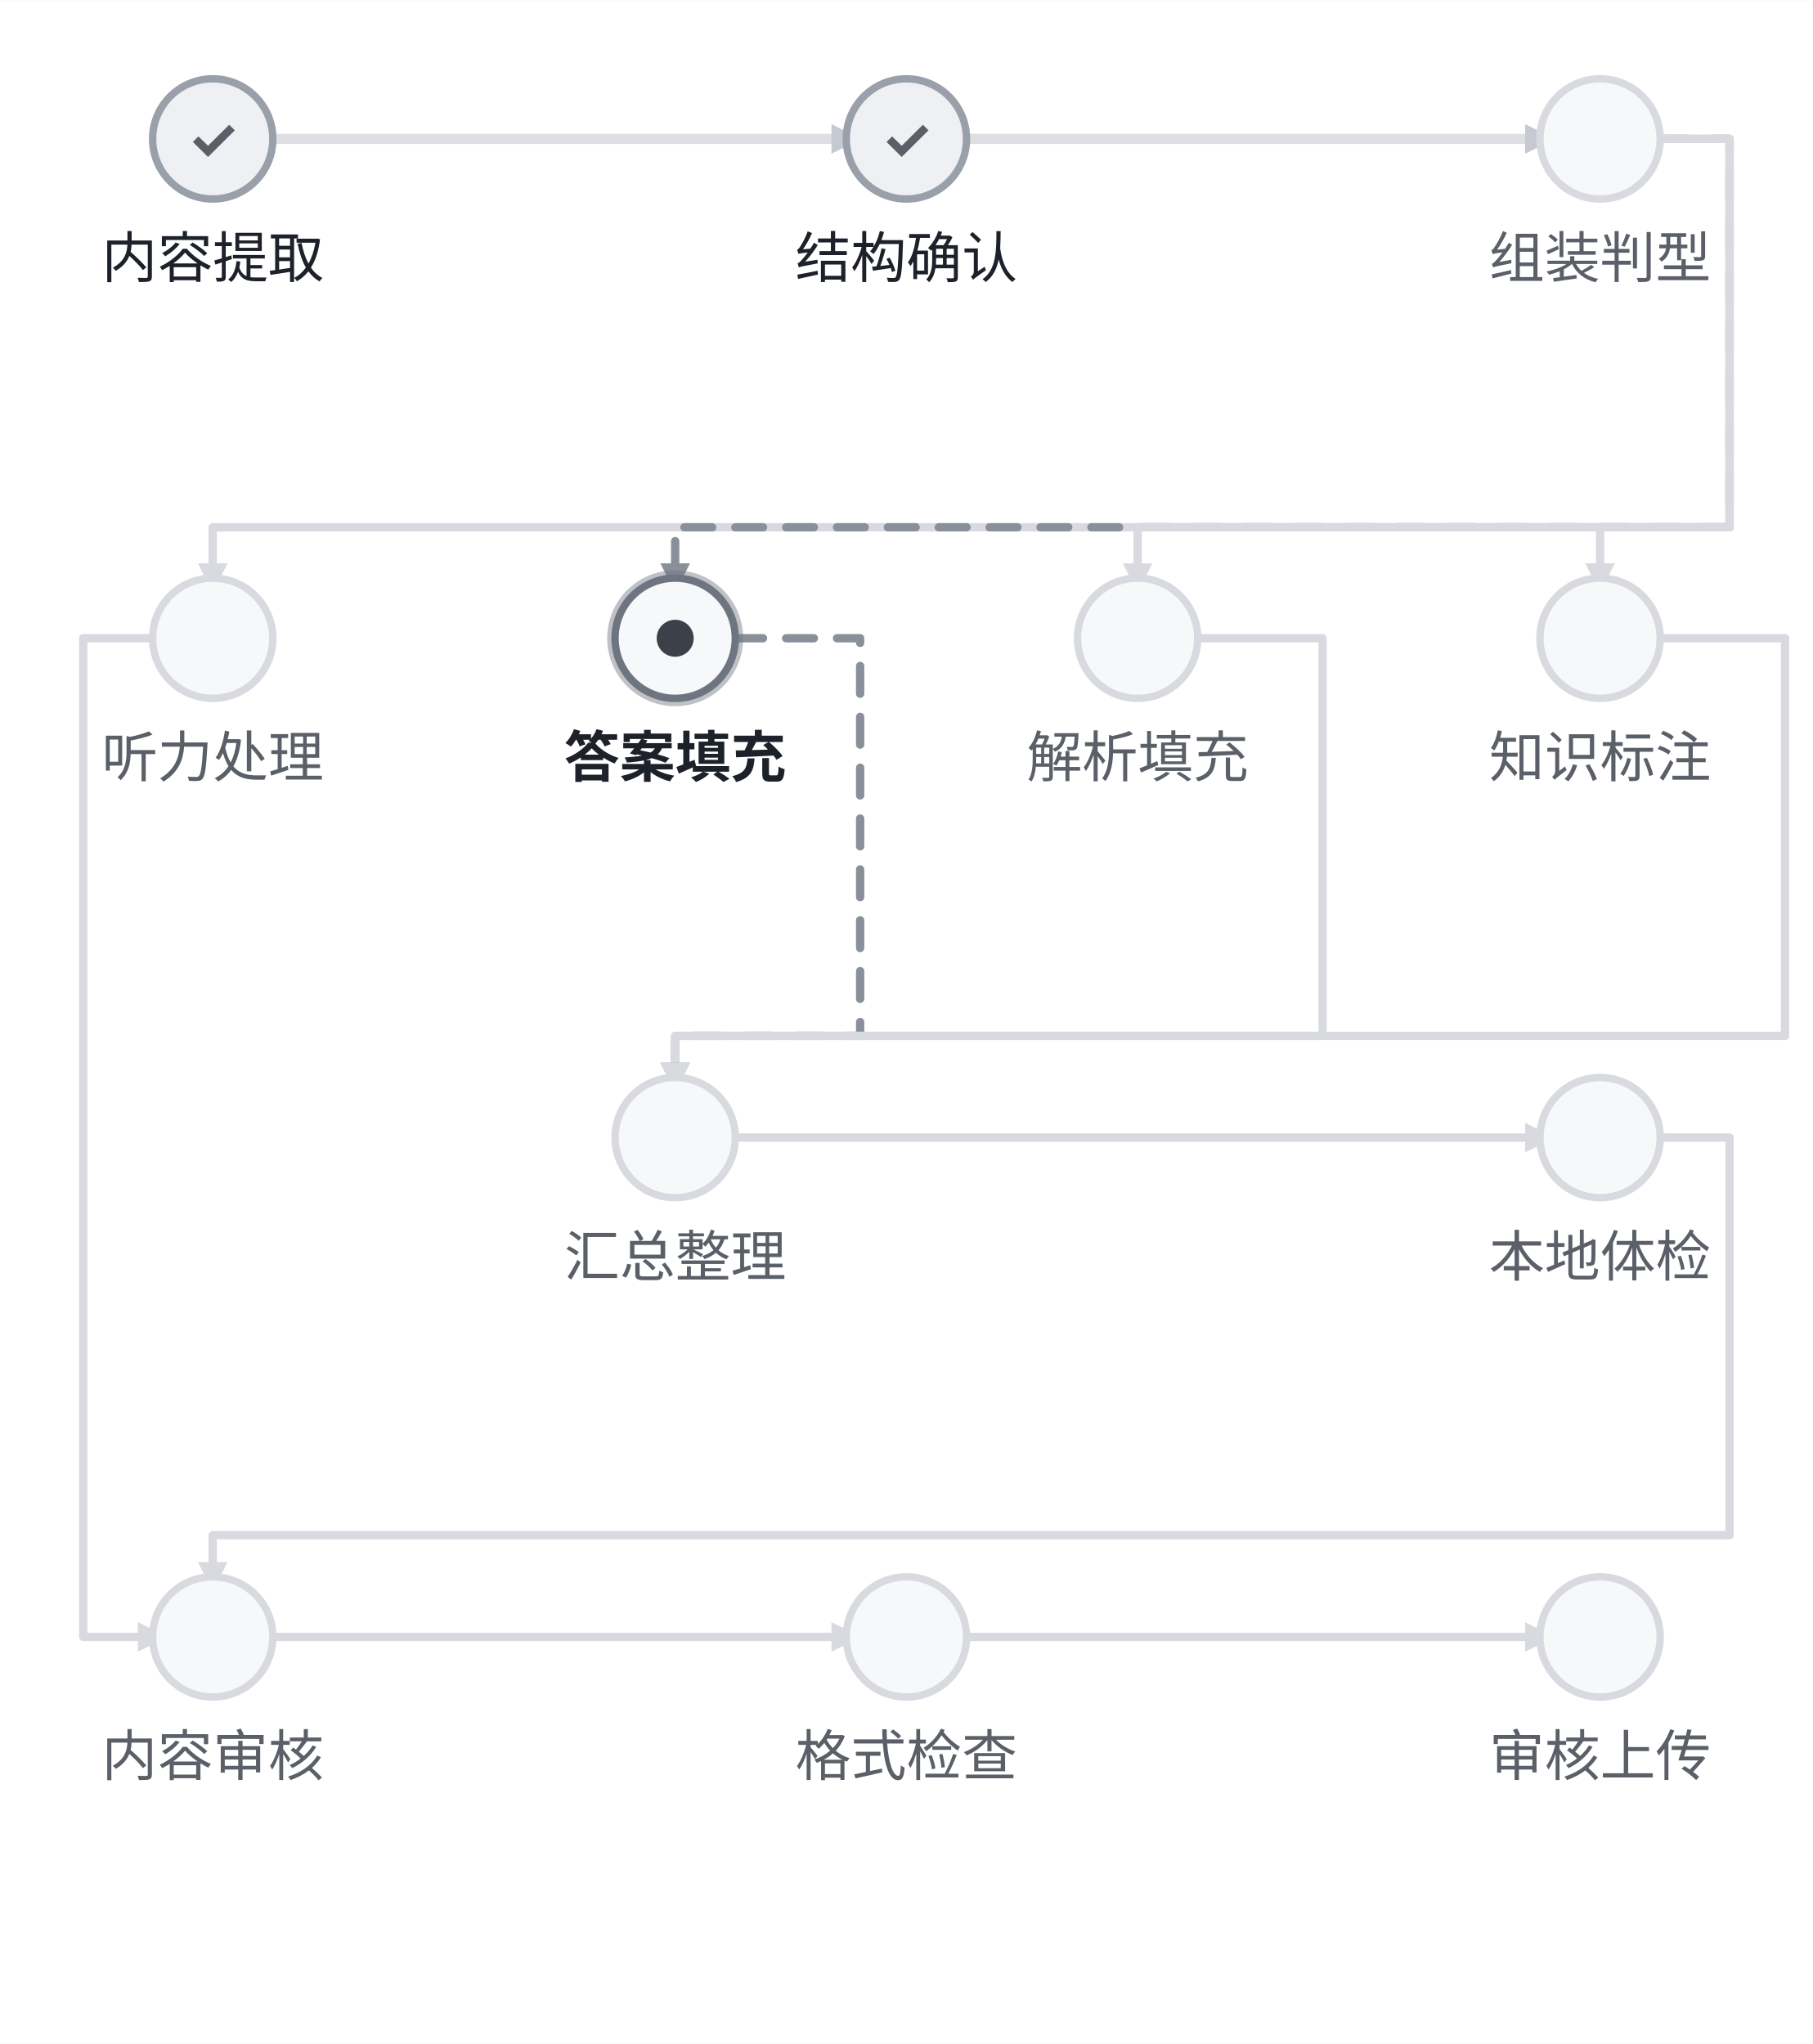
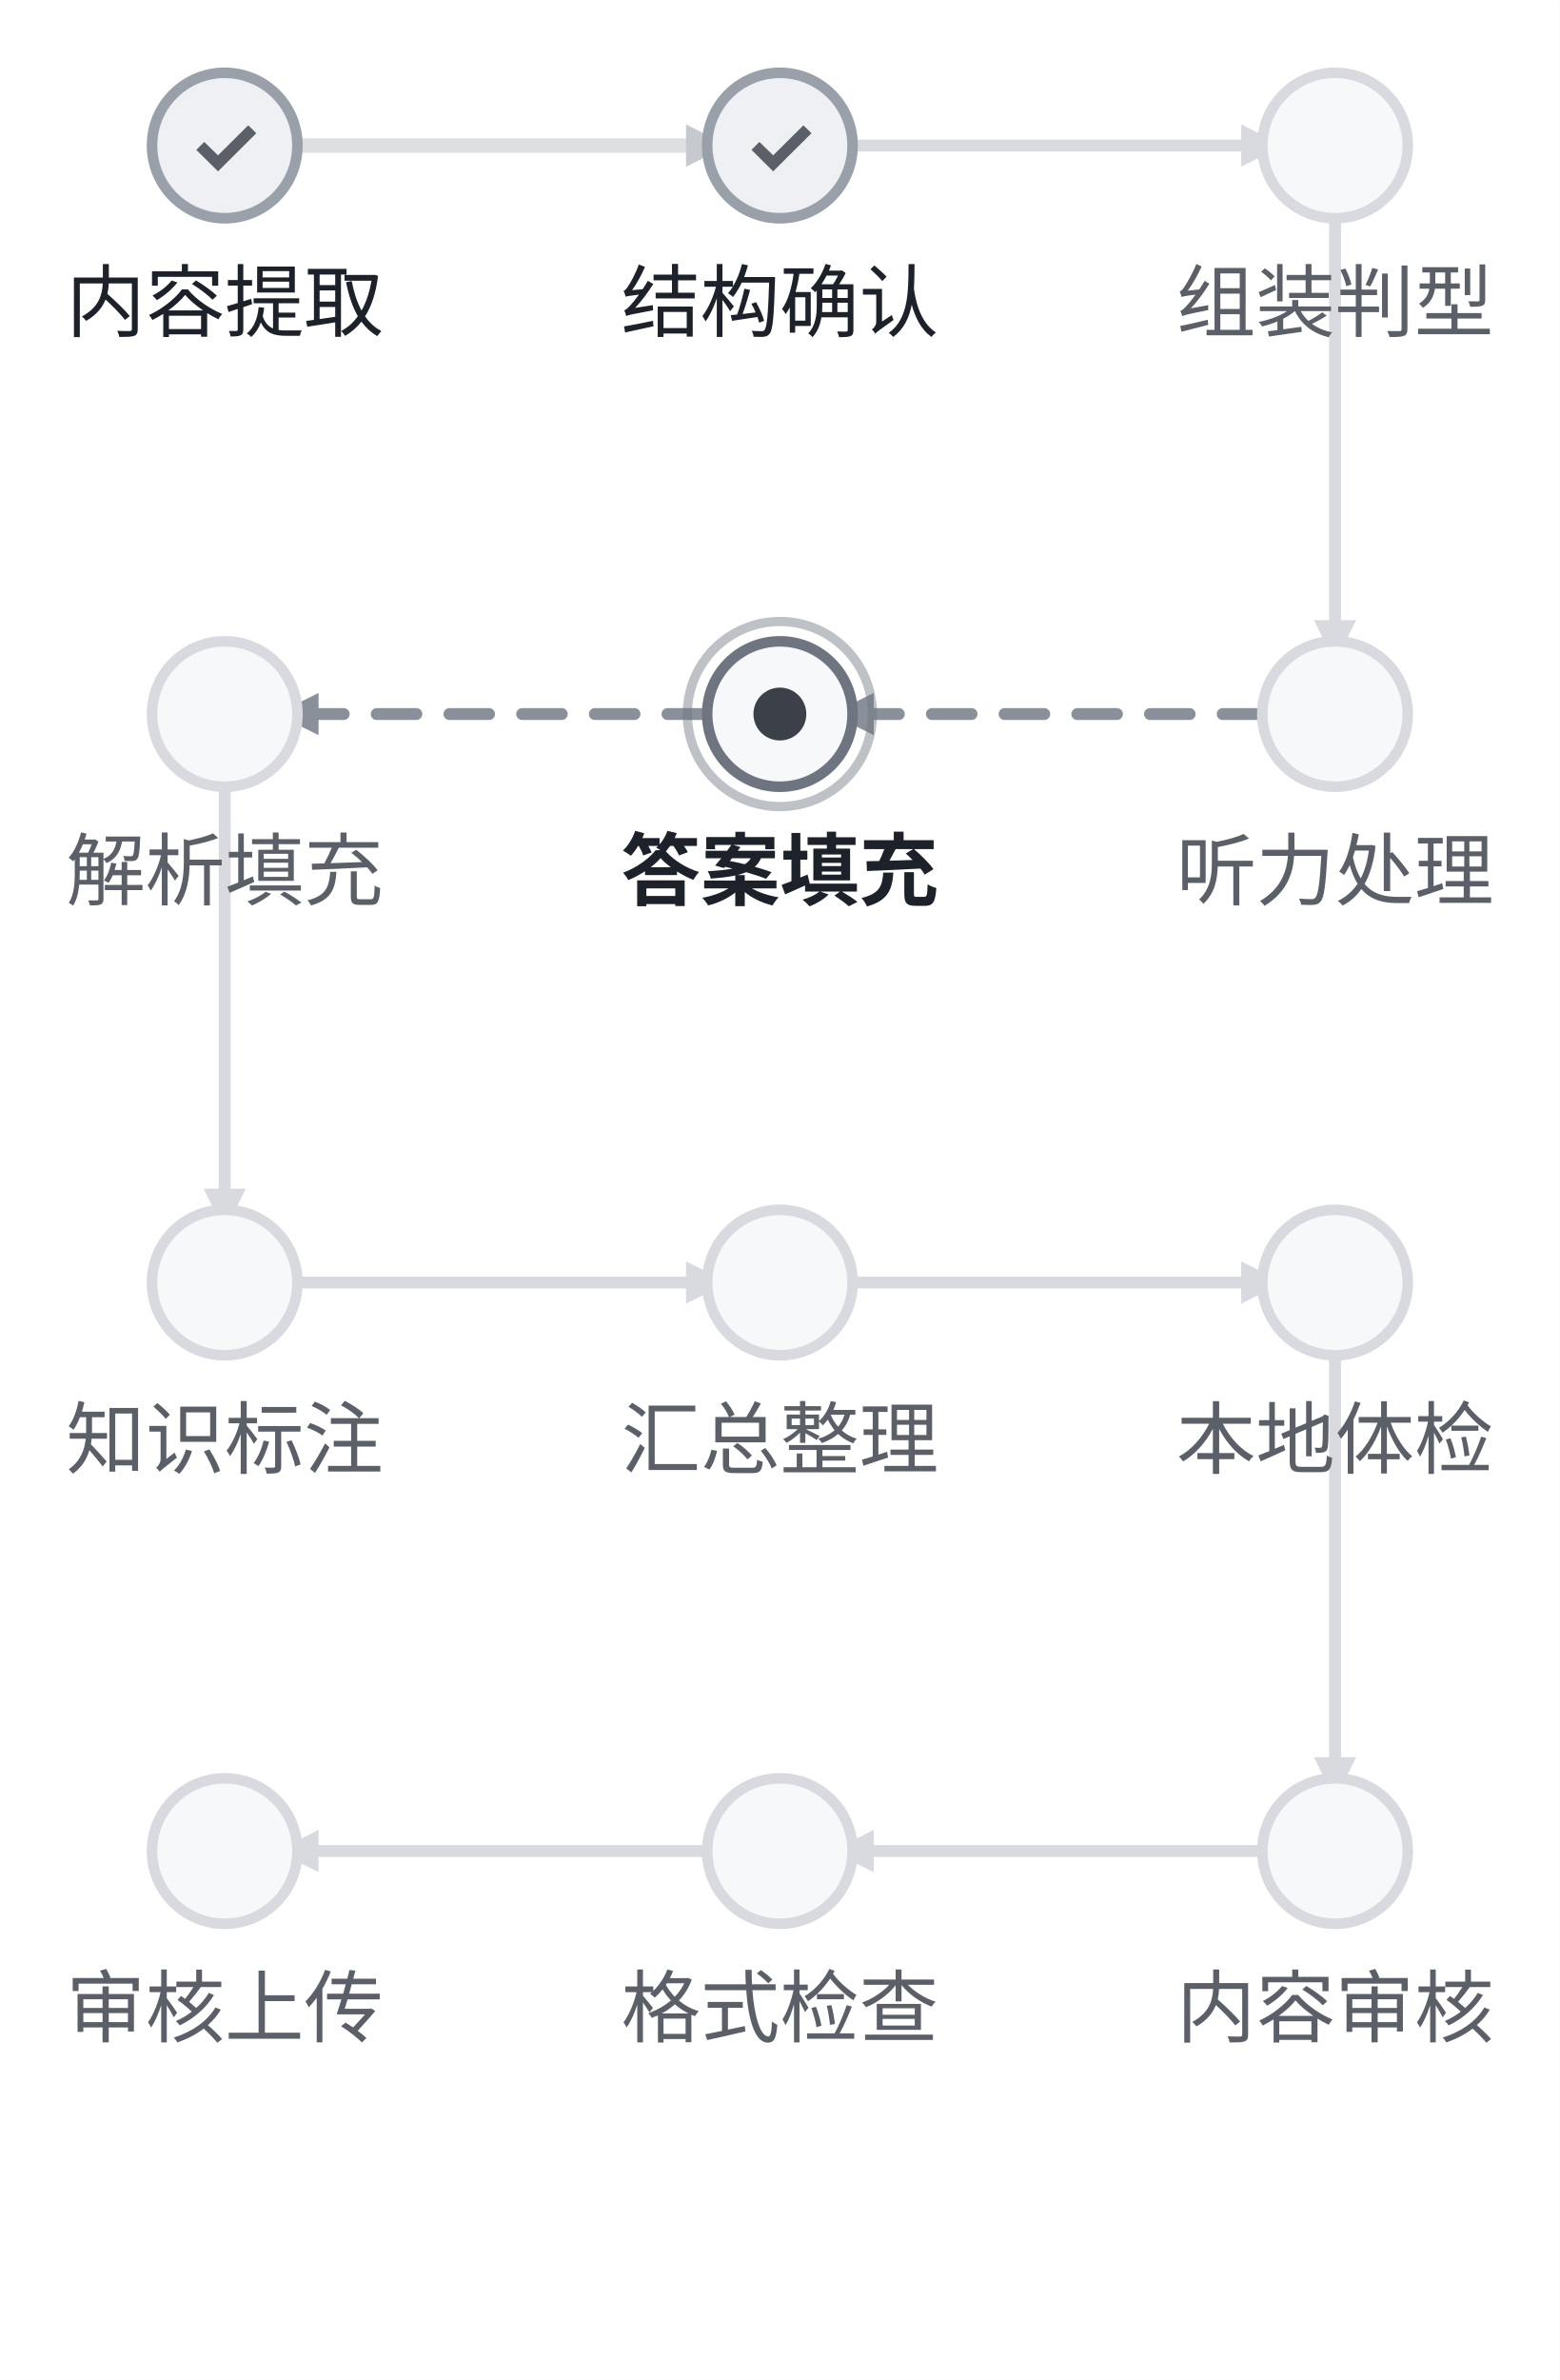
- <svg xmlns="http://www.w3.org/2000/svg" width="900" height="1015" viewBox="0 0 392 442" font-family="-apple-system,'PingFang SC',sans-serif">
+ <svg xmlns="http://www.w3.org/2000/svg" width="900" height="1373" viewBox="0 0 236 360" font-family="-apple-system,'PingFang SC',sans-serif">
  <style>.wf-flow-live{stroke-dasharray:6 5}</style>
-   <rect width="392" height="442" fill="#ffffff" />
-   <path d="M59,30 L183,30" fill="none" stroke="#c6c9d0" stroke-width="2.2" stroke-opacity="0.6" stroke-linecap="round" stroke-linejoin="round" />
-   <path d="M209,30 L333,30" fill="none" stroke="#c6c9d0" stroke-width="2.2" stroke-opacity="0.6" stroke-linecap="round" stroke-linejoin="round" />
-   <path d="M359,30 L374,30 L374,114 L46,114 L46,125" fill="none" stroke="#d8dae0" stroke-width="1.8" stroke-opacity="1" stroke-linecap="round" stroke-linejoin="round" />
-   <path d="M359,30 L374,30 L374,114 L146,114 L146,125" fill="none" stroke="#8a9099" stroke-width="1.8" stroke-opacity="1" stroke-dasharray="6 5" stroke-linecap="round" stroke-linejoin="round" />
-   <path d="M359,30 L374,30 L374,114 L246,114 L246,125" fill="none" stroke="#d8dae0" stroke-width="1.8" stroke-opacity="1" stroke-linecap="round" stroke-linejoin="round" />
-   <path d="M359,30 L374,30 L374,114 L346,114 L346,125" fill="none" stroke="#d8dae0" stroke-width="1.8" stroke-opacity="1" stroke-linecap="round" stroke-linejoin="round" />
-   <path d="M159,138 L186,138 L186,224 L146,224 L146,233" fill="none" stroke="#8a9099" stroke-width="1.8" stroke-opacity="1" stroke-dasharray="6 5" stroke-linecap="round" stroke-linejoin="round" />
-   <path d="M259,138 L286,138 L286,224 L146,224 L146,233" fill="none" stroke="#d8dae0" stroke-width="1.8" stroke-opacity="1" stroke-linecap="round" stroke-linejoin="round" />
-   <path d="M359,138 L386,138 L386,224 L146,224 L146,233" fill="none" stroke="#d8dae0" stroke-width="1.8" stroke-opacity="1" stroke-linecap="round" stroke-linejoin="round" />
-   <path d="M159,246 L333,246" fill="none" stroke="#d8dae0" stroke-width="1.8" stroke-opacity="1" stroke-linecap="round" stroke-linejoin="round" />
-   <path d="M359,246 L374,246 L374,332 L46,332 L46,341" fill="none" stroke="#d8dae0" stroke-width="1.8" stroke-opacity="1" stroke-linecap="round" stroke-linejoin="round" />
-   <path d="M33,138 L18,138 L18,354 L33,354" fill="none" stroke="#d8dae0" stroke-width="1.8" stroke-opacity="1" stroke-linecap="round" stroke-linejoin="round" />
-   <path d="M59,354 L183,354" fill="none" stroke="#d8dae0" stroke-width="1.8" stroke-opacity="1" stroke-linecap="round" stroke-linejoin="round" />
-   <path d="M209,354 L333,354" fill="none" stroke="#d8dae0" stroke-width="1.8" stroke-opacity="1" stroke-linecap="round" stroke-linejoin="round" />
-   <path d="M179.8,26.8 L186.2,30 L179.8,33.2" fill="#c6c9d0" stroke="none" />
-   <path d="M329.8,26.8 L336.2,30 L329.8,33.2" fill="#c6c9d0" stroke="none" />
-   <path d="M42.8,121.8 L46,128.2 L49.2,121.8" fill="#d8dae0" stroke="none" />
-   <path d="M142.8,121.8 L146,128.2 L149.2,121.8" fill="#8a9099" stroke="none" />
-   <path d="M242.8,121.8 L246,128.2 L249.2,121.8" fill="#d8dae0" stroke="none" />
-   <path d="M342.8,121.8 L346,128.2 L349.2,121.8" fill="#d8dae0" stroke="none" />
-   <path d="M142.8,229.8 L146,236.2 L149.2,229.8" fill="#8a9099" stroke="none" />
-   <path d="M142.8,229.8 L146,236.2 L149.2,229.8" fill="#d8dae0" stroke="none" />
-   <path d="M142.8,229.8 L146,236.2 L149.2,229.8" fill="#d8dae0" stroke="none" />
-   <path d="M329.8,242.8 L336.2,246 L329.8,249.2" fill="#d8dae0" stroke="none" />
-   <path d="M42.8,337.8 L46,344.2 L49.2,337.8" fill="#d8dae0" stroke="none" />
-   <path d="M29.8,350.8 L36.2,354 L29.8,357.2" fill="#d8dae0" stroke="none" />
-   <path d="M179.8,350.8 L186.2,354 L179.8,357.2" fill="#d8dae0" stroke="none" />
-   <path d="M329.8,350.8 L336.2,354 L329.8,357.2" fill="#d8dae0" stroke="none" />
+   <rect width="236" height="360" fill="#ffffff" />
+   <path d="M45,22 L107,22" fill="none" stroke="#c6c9d0" stroke-width="2.2" stroke-opacity="0.6" stroke-linecap="round" stroke-linejoin="round" />
+   <path d="M129,22 L191,22" fill="none" stroke="#d8dae0" stroke-width="1.8" stroke-opacity="1" stroke-linecap="round" stroke-linejoin="round" />
+   <path d="M202,33 L202,59 L202,59 L202,97" fill="none" stroke="#d8dae0" stroke-width="1.8" stroke-opacity="1" stroke-linecap="round" stroke-linejoin="round" />
+   <path d="M191,108 L129,108" fill="none" stroke="#8a9099" stroke-width="1.8" stroke-opacity="1" stroke-dasharray="6 5" stroke-linecap="round" stroke-linejoin="round" />
+   <path d="M107,108 L45,108" fill="none" stroke="#8a9099" stroke-width="1.8" stroke-opacity="1" stroke-dasharray="6 5" stroke-linecap="round" stroke-linejoin="round" />
+   <path d="M34,119 L34,145 L34,145 L34,183" fill="none" stroke="#d8dae0" stroke-width="1.8" stroke-opacity="1" stroke-linecap="round" stroke-linejoin="round" />
+   <path d="M45,194 L107,194" fill="none" stroke="#d8dae0" stroke-width="1.8" stroke-opacity="1" stroke-linecap="round" stroke-linejoin="round" />
+   <path d="M129,194 L191,194" fill="none" stroke="#d8dae0" stroke-width="1.8" stroke-opacity="1" stroke-linecap="round" stroke-linejoin="round" />
+   <path d="M202,205 L202,231 L202,231 L202,269" fill="none" stroke="#d8dae0" stroke-width="1.8" stroke-opacity="1" stroke-linecap="round" stroke-linejoin="round" />
+   <path d="M191,280 L129,280" fill="none" stroke="#d8dae0" stroke-width="1.8" stroke-opacity="1" stroke-linecap="round" stroke-linejoin="round" />
+   <path d="M107,280 L45,280" fill="none" stroke="#d8dae0" stroke-width="1.8" stroke-opacity="1" stroke-linecap="round" stroke-linejoin="round" />
+   <path d="M103.8,18.8 L110.2,22 L103.8,25.2" fill="#c6c9d0" stroke="none" />
+   <path d="M187.8,18.8 L194.2,22 L187.8,25.2" fill="#d8dae0" stroke="none" />
+   <path d="M198.8,93.8 L202,100.2 L205.2,93.8" fill="#d8dae0" stroke="none" />
+   <path d="M132.2,104.8 L125.8,108 L132.2,111.2" fill="#8a9099" stroke="none" />
+   <path d="M48.2,104.8 L41.8,108 L48.2,111.2" fill="#8a9099" stroke="none" />
+   <path d="M30.8,179.8 L34,186.2 L37.2,179.8" fill="#d8dae0" stroke="none" />
+   <path d="M103.8,190.8 L110.2,194 L103.8,197.2" fill="#d8dae0" stroke="none" />
+   <path d="M187.8,190.8 L194.2,194 L187.8,197.2" fill="#d8dae0" stroke="none" />
+   <path d="M198.8,265.8 L202,272.2 L205.2,265.8" fill="#d8dae0" stroke="none" />
+   <path d="M132.2,276.8 L125.8,280 L132.2,283.2" fill="#d8dae0" stroke="none" />
+   <path d="M48.2,276.8 L41.8,280 L48.2,283.2" fill="#d8dae0" stroke="none" />
  <g>
-     <circle cx="46" cy="30" r="13" fill="#eef0f3" stroke="#9aa0aa" stroke-width="1.6" />
-     <text x="46" y="34.5" text-anchor="middle" font-size="12.5" font-weight="700" fill="#5b6068">✓</text>
-     <text x="46" y="60" text-anchor="middle" font-size="12" font-weight="500" fill="#1d2129">内容提取</text>
+     <circle cx="34" cy="22" r="11" fill="#eef0f3" stroke="#9aa0aa" stroke-width="1.6" />
+     <text x="34" y="26.5" text-anchor="middle" font-size="12.5" font-weight="700" fill="#5b6068">✓</text>
+     <text x="34" y="50" text-anchor="middle" font-size="12" font-weight="500" fill="#1d2129">内容提取</text>
  </g>
  <g>
-     <circle cx="196" cy="30" r="13" fill="#eef0f3" stroke="#9aa0aa" stroke-width="1.6" />
-     <text x="196" y="34.5" text-anchor="middle" font-size="12.5" font-weight="700" fill="#5b6068">✓</text>
-     <text x="196" y="60" text-anchor="middle" font-size="12" font-weight="500" fill="#1d2129">结构确认</text>
+     <circle cx="118" cy="22" r="11" fill="#eef0f3" stroke="#9aa0aa" stroke-width="1.6" />
+     <text x="118" y="26.5" text-anchor="middle" font-size="12.5" font-weight="700" fill="#5b6068">✓</text>
+     <text x="118" y="50" text-anchor="middle" font-size="12" font-weight="500" fill="#1d2129">结构确认</text>
  </g>
  <g>
-     <circle cx="346" cy="30" r="13" fill="#f7f8fa" stroke="#d8dae0" stroke-width="1.6" />
-     <text x="346" y="60" text-anchor="middle" font-size="12" font-weight="500" fill="#5b6068">组装判型</text>
+     <circle cx="202" cy="22" r="11" fill="#f7f8fa" stroke="#d8dae0" stroke-width="1.6" />
+     <text x="202" y="50" text-anchor="middle" font-size="12" font-weight="500" fill="#5b6068">组装判型</text>
  </g>
  <g>
-     <circle cx="46" cy="138" r="13" fill="#f7f8fa" stroke="#d8dae0" stroke-width="1.6" />
-     <text x="46" y="168" text-anchor="middle" font-size="12" font-weight="500" fill="#5b6068">听力处理</text>
+     <circle cx="202" cy="108" r="11" fill="#f7f8fa" stroke="#d8dae0" stroke-width="1.6" />
+     <text x="202" y="136" text-anchor="middle" font-size="12" font-weight="500" fill="#5b6068">听力处理</text>
  </g>
  <g>
-     <circle cx="146" cy="138" r="14" fill="none" stroke="#6f7580" stroke-width="1.4" opacity="0.45" />
-     <circle cx="146" cy="138" r="13" fill="#f7f8fa" stroke="#6f7580" stroke-width="1.6" />
-     <circle cx="146" cy="138" r="4" fill="#3c4149" />
-     <text x="146" y="168" text-anchor="middle" font-size="12" font-weight="700" fill="#1d2129">答案填充</text>
+     <circle cx="118" cy="108" r="14" fill="none" stroke="#6f7580" stroke-width="1.4" opacity="0.45" />
+     <circle cx="118" cy="108" r="11" fill="#f7f8fa" stroke="#6f7580" stroke-width="1.6" />
+     <circle cx="118" cy="108" r="4" fill="#3c4149" />
+     <text x="118" y="136" text-anchor="middle" font-size="12" font-weight="700" fill="#1d2129">答案填充</text>
  </g>
  <g>
-     <circle cx="246" cy="138" r="13" fill="#f7f8fa" stroke="#d8dae0" stroke-width="1.6" />
-     <text x="246" y="168" text-anchor="middle" font-size="12" font-weight="500" fill="#5b6068">解析填充</text>
+     <circle cx="34" cy="108" r="11" fill="#f7f8fa" stroke="#d8dae0" stroke-width="1.6" />
+     <text x="34" y="136" text-anchor="middle" font-size="12" font-weight="500" fill="#5b6068">解析填充</text>
  </g>
  <g>
-     <circle cx="346" cy="138" r="13" fill="#f7f8fa" stroke="#d8dae0" stroke-width="1.6" />
-     <text x="346" y="168" text-anchor="middle" font-size="12" font-weight="500" fill="#5b6068">知识标注</text>
+     <circle cx="34" cy="194" r="11" fill="#f7f8fa" stroke="#d8dae0" stroke-width="1.6" />
+     <text x="34" y="222" text-anchor="middle" font-size="12" font-weight="500" fill="#5b6068">知识标注</text>
  </g>
  <g>
-     <circle cx="146" cy="246" r="13" fill="#f7f8fa" stroke="#d8dae0" stroke-width="1.6" />
-     <text x="146" y="276" text-anchor="middle" font-size="12" font-weight="500" fill="#5b6068">汇总整理</text>
+     <circle cx="118" cy="194" r="11" fill="#f7f8fa" stroke="#d8dae0" stroke-width="1.6" />
+     <text x="118" y="222" text-anchor="middle" font-size="12" font-weight="500" fill="#5b6068">汇总整理</text>
  </g>
  <g>
-     <circle cx="346" cy="246" r="13" fill="#f7f8fa" stroke="#d8dae0" stroke-width="1.6" />
-     <text x="346" y="276" text-anchor="middle" font-size="12" font-weight="500" fill="#5b6068">本地体检</text>
+     <circle cx="202" cy="194" r="11" fill="#f7f8fa" stroke="#d8dae0" stroke-width="1.6" />
+     <text x="202" y="222" text-anchor="middle" font-size="12" font-weight="500" fill="#5b6068">本地体检</text>
  </g>
  <g>
-     <circle cx="46" cy="354" r="13" fill="#f7f8fa" stroke="#d8dae0" stroke-width="1.6" />
-     <text x="46" y="384" text-anchor="middle" font-size="12" font-weight="500" fill="#5b6068">内容审核</text>
+     <circle cx="202" cy="280" r="11" fill="#f7f8fa" stroke="#d8dae0" stroke-width="1.6" />
+     <text x="202" y="308" text-anchor="middle" font-size="12" font-weight="500" fill="#5b6068">内容审核</text>
  </g>
  <g>
-     <circle cx="196" cy="354" r="13" fill="#f7f8fa" stroke="#d8dae0" stroke-width="1.6" />
-     <text x="196" y="384" text-anchor="middle" font-size="12" font-weight="500" fill="#5b6068">格式检查</text>
+     <circle cx="118" cy="280" r="11" fill="#f7f8fa" stroke="#d8dae0" stroke-width="1.6" />
+     <text x="118" y="308" text-anchor="middle" font-size="12" font-weight="500" fill="#5b6068">格式检查</text>
  </g>
  <g>
-     <circle cx="346" cy="354" r="13" fill="#f7f8fa" stroke="#d8dae0" stroke-width="1.6" />
-     <text x="346" y="384" text-anchor="middle" font-size="12" font-weight="500" fill="#5b6068">审核上传</text>
+     <circle cx="34" cy="280" r="11" fill="#f7f8fa" stroke="#d8dae0" stroke-width="1.6" />
+     <text x="34" y="308" text-anchor="middle" font-size="12" font-weight="500" fill="#5b6068">审核上传</text>
  </g>
</svg>
